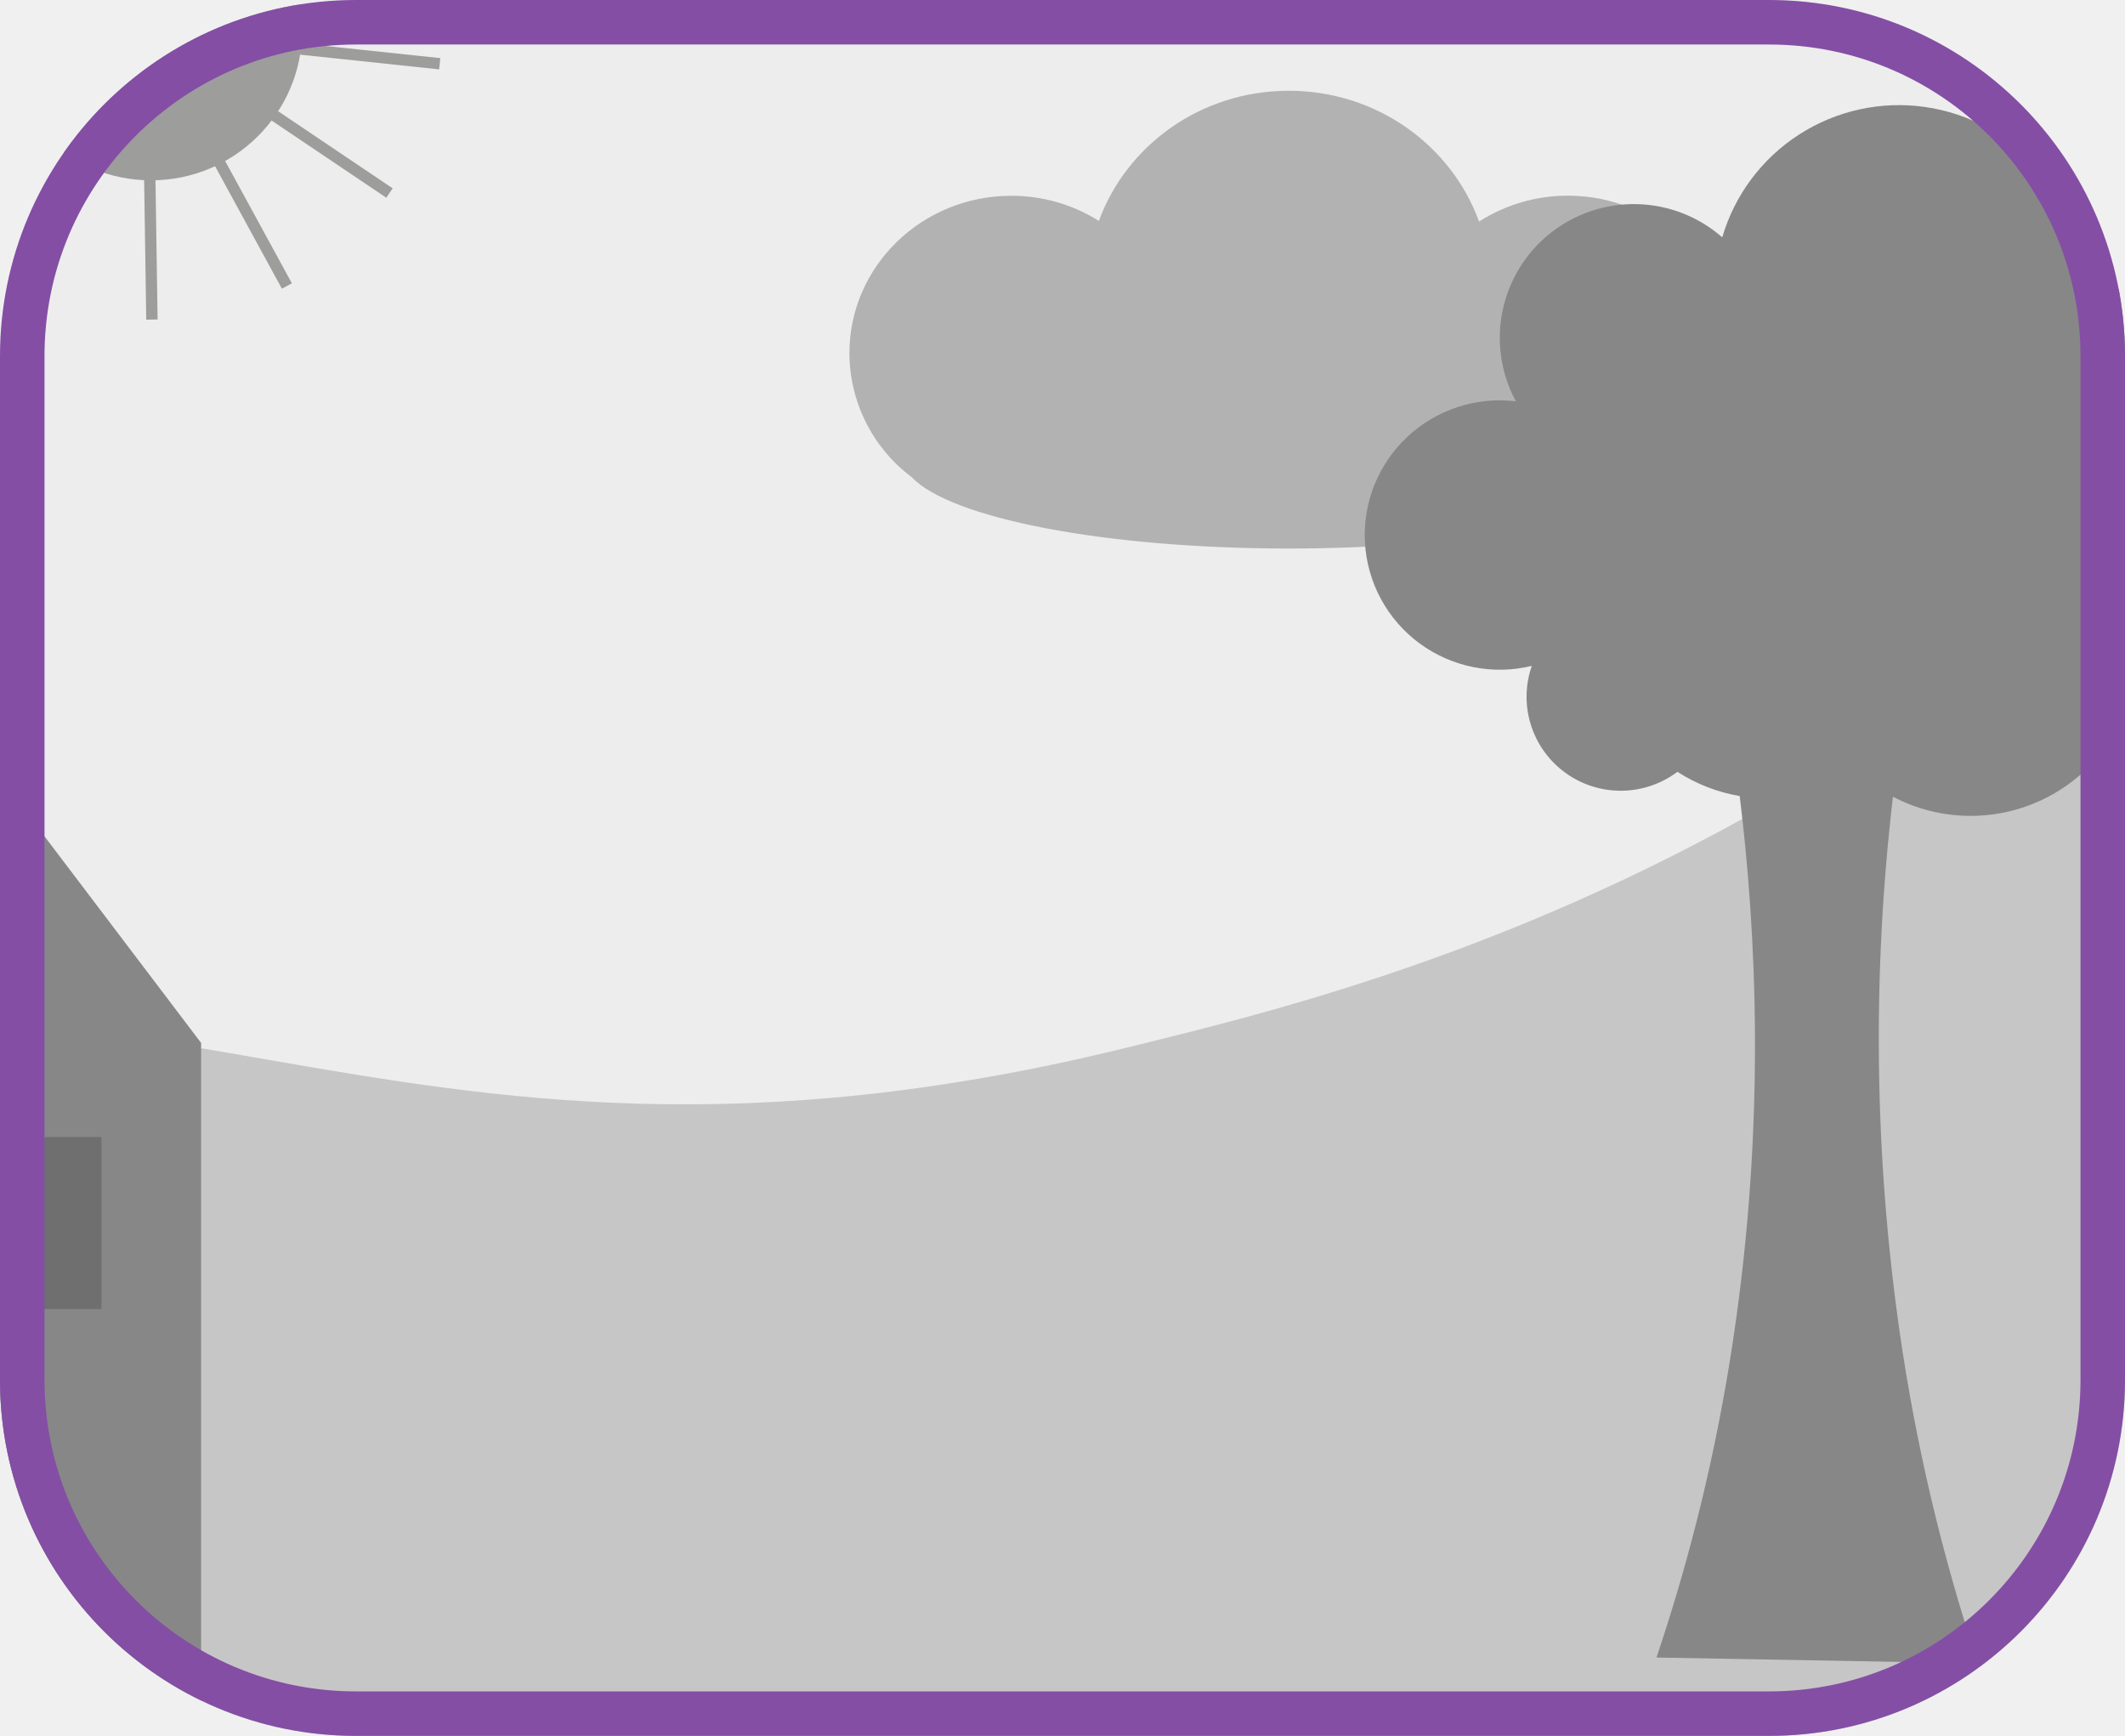
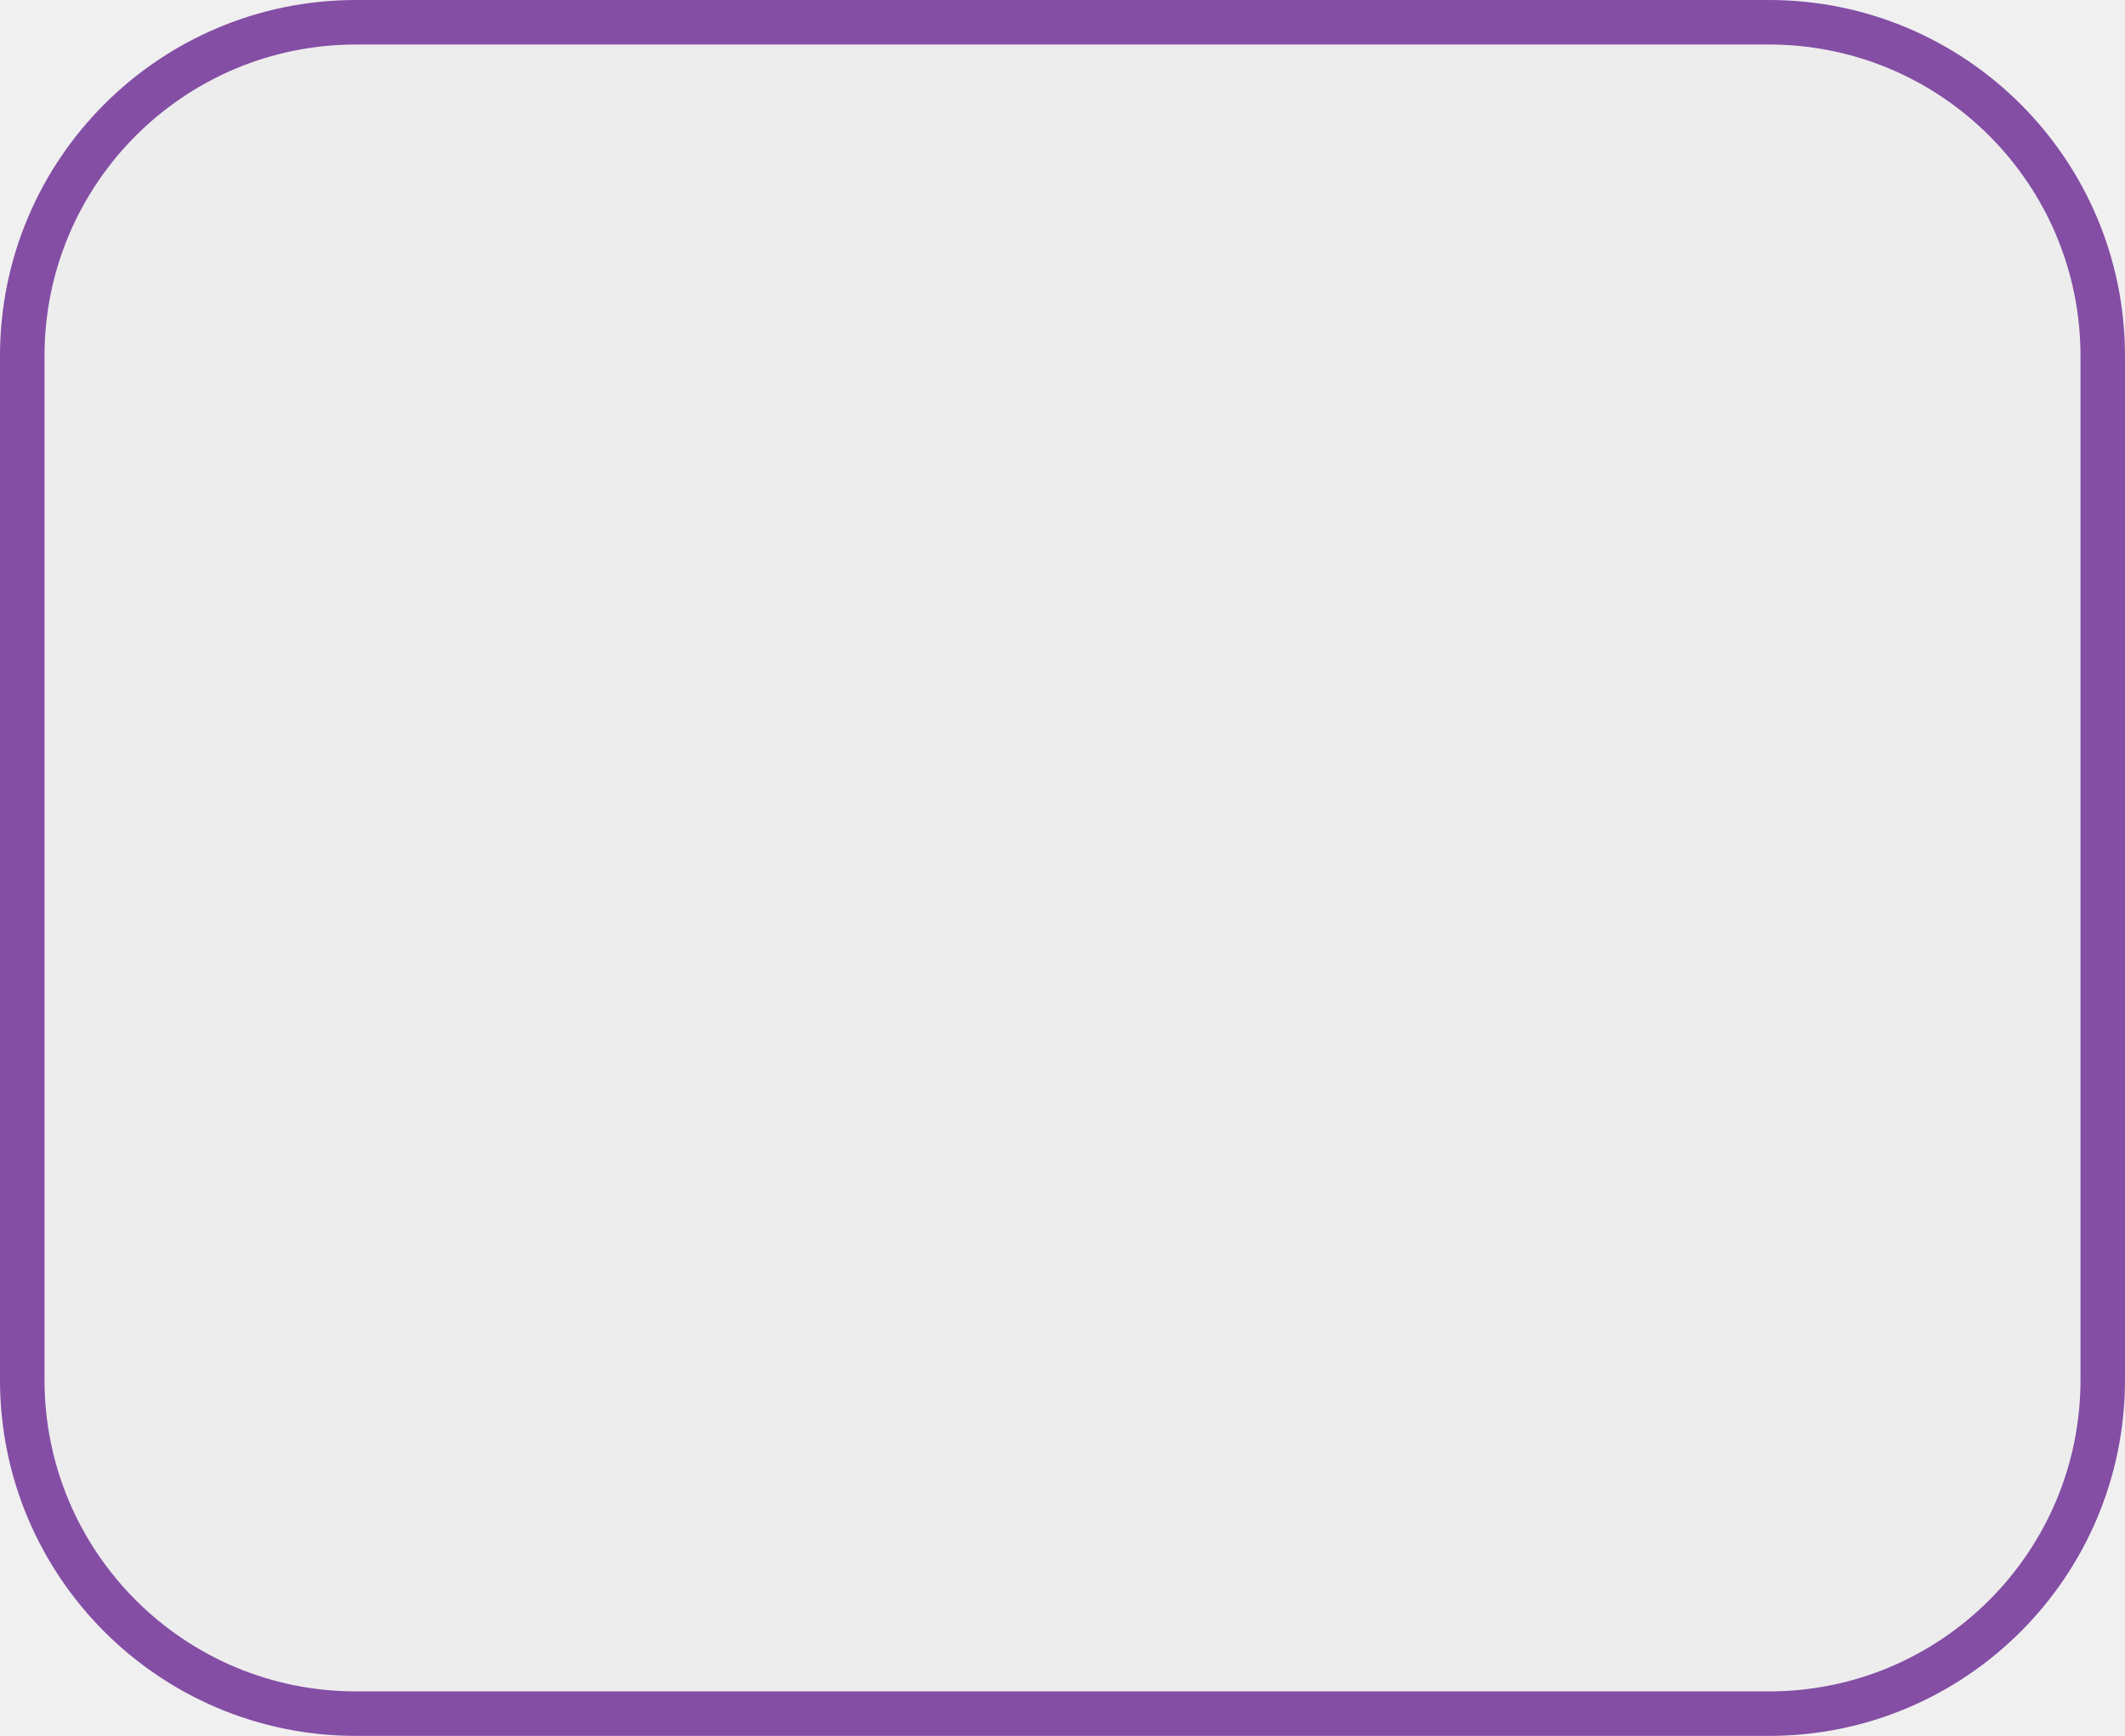
<svg xmlns="http://www.w3.org/2000/svg" viewBox="0 0 191 156" fill="none">
  <g clip-path="url(#clip0_106_325)">
    <path d="M221.738 -32.06H-84.993V198.766H221.738V-32.06Z" fill="#EDEDED" />
-     <path d="M-105.01 154.44C-94.177 117.844 -52.897 101.55 -40.737 97.363C11.608 79.366 33.034 110.801 100.861 94.249C114.145 91.005 135.259 85.855 159.263 72.101C189.956 54.52 196.725 37.133 223.211 32.181C239.187 29.198 262.305 30.54 268.796 41.973C275.116 53.097 261.874 67.059 250.943 88.006C221.934 143.599 248.514 173.057 226.798 199.033C207.077 222.624 176.355 208.857 68.561 210.572C-36.021 212.241 -83.222 226.419 -101.747 199.657C-113.408 182.814 -106.642 159.952 -105.01 154.44Z" fill="#C6C6C6" />
-     <path d="M155.476 31.735C155.476 23.92 148.969 17.585 140.93 17.585C138.098 17.579 135.325 18.387 132.941 19.911C130.454 13.059 123.738 8.157 115.842 8.157C107.947 8.157 101.276 13.034 98.768 19.85C96.41 18.37 93.68 17.588 90.894 17.594C82.86 17.594 76.347 23.928 76.347 31.744C76.355 33.908 76.865 36.042 77.839 37.976C78.813 39.911 80.223 41.593 81.959 42.892C85.417 46.561 99.275 49.295 115.844 49.295C131.763 49.295 145.179 46.764 149.279 43.313C153.027 40.761 155.476 36.528 155.476 31.735Z" fill="#B2B2B2" />
-     <path d="M202.937 -10.717C202.937 -6.422 201.226 -2.303 198.182 0.734C195.137 3.771 191.008 5.477 186.702 5.477C165.167 4.623 165.172 -26.062 186.702 -26.911C191.008 -26.911 195.137 -25.205 198.182 -22.168C201.226 -19.131 202.937 -15.012 202.937 -10.717Z" fill="#B2B2B2" />
-     <path d="M253.3 -4.29153e-05C252.334 12.352 176.717 12.331 175.792 -4.29153e-05C176.758 -12.352 252.373 -12.331 253.3 -4.29153e-05Z" fill="#B2B2B2" />
-     <path d="M13.581 16.206C21.082 16.206 27.163 10.141 27.163 2.66C27.163 -4.822 21.082 -10.887 13.581 -10.887C6.081 -10.887 0 -4.822 0 2.66C0 10.141 6.081 16.206 13.581 16.206Z" fill="#9D9D9C" />
-     <path d="M8.674 10.507L1.051 25.538L1.962 25.997L9.584 10.966L8.674 10.507Z" fill="#9D9D9C" />
-     <path d="M5.541 7.284L-8.139 17.053L-7.547 17.878L6.133 8.109L5.541 7.284Z" fill="#9D9D9C" />
-     <path d="M4.319 3.085L-12.413 5.368L-12.274 6.377L4.458 4.093L4.319 3.085Z" fill="#9D9D9C" />
-     <path d="M37.796 -7.12L22.098 -0.911L22.474 0.035L38.172 -6.175L37.796 -7.12Z" fill="#9D9D9C" />
-     <path d="M22.786 3.445L22.678 4.457L39.472 6.235L39.579 5.224L22.786 3.445Z" fill="#9D9D9C" />
-     <path d="M21.277 7.491L20.705 8.336L34.722 17.77L35.293 16.925L21.277 7.491Z" fill="#9D9D9C" />
-     <path d="M18.162 10.665L17.266 11.152L25.339 25.946L26.235 25.46L18.162 10.665Z" fill="#9D9D9C" />
-     <path d="M13.911 11.868L12.891 11.884L13.145 28.727L14.165 28.711L13.911 11.868Z" fill="#9D9D9C" />
-     <path d="M-17.197 47.199L-52.47 93.725V172.627H18.077V93.725L-17.197 47.199Z" fill="#878787" />
-     <path d="M9.118 102.184H-6.381V117.642H9.118V102.184Z" fill="#706F6F" />
-     <path d="M197.661 45.708C198.06 45.405 198.438 45.077 198.793 44.724C200.567 42.954 201.683 40.634 201.956 38.147C202.228 35.659 201.642 33.153 200.294 31.043C198.946 28.933 196.916 27.345 194.54 26.541C192.164 25.738 189.585 25.766 187.227 26.623C187.227 26.404 187.242 26.183 187.242 25.96C187.242 21.986 185.805 18.146 183.195 15.143C180.586 12.141 176.978 10.178 173.034 9.614C169.09 9.051 165.075 9.926 161.726 12.077C158.376 14.229 155.917 17.513 154.799 21.327C152.676 19.467 149.965 18.411 147.14 18.344C144.315 18.276 141.556 19.201 139.346 20.957C137.136 22.713 135.615 25.188 135.049 27.95C134.483 30.711 134.909 33.583 136.251 36.063C134.486 35.851 132.696 36.029 131.008 36.583C129.319 37.137 127.774 38.054 126.48 39.27C125.186 40.486 124.176 41.97 123.52 43.618C122.865 45.266 122.581 47.038 122.687 48.807C122.794 50.577 123.289 52.302 124.138 53.86C124.986 55.418 126.168 56.77 127.598 57.823C129.029 58.875 130.674 59.601 132.417 59.949C134.16 60.298 135.958 60.26 137.684 59.839C137.086 61.549 137.055 63.405 137.596 65.134C138.137 66.863 139.221 68.373 140.688 69.44C142.155 70.507 143.927 71.076 145.743 71.061C147.559 71.046 149.322 70.45 150.771 69.359C152.469 70.458 154.373 71.2 156.368 71.538C157.854 83.634 158.749 100.835 155.749 120.588C154.3 130.226 152.004 139.718 148.89 148.955L177.779 149.481C174.552 139.777 172.198 129.806 170.744 119.686C168.466 103.75 168.264 87.586 170.143 71.598C172.265 72.713 174.625 73.304 177.024 73.32C179.422 73.336 181.79 72.778 183.927 71.691C186.065 70.604 187.909 69.022 189.305 67.076C190.702 65.13 191.609 62.879 191.952 60.511H192.108C193.832 60.511 195.514 59.986 196.93 59.006C198.347 58.027 199.429 56.639 200.034 55.029C200.638 53.419 200.735 51.664 200.311 49.997C199.888 48.331 198.964 46.833 197.664 45.704L197.661 45.708Z" fill="#878787" />
  </g>
  <rect x="2" y="2" width="187" height="152" rx="30" stroke="#844EA5" stroke-width="4" />
  <defs>
    <clipPath id="clip0_106_325">
      <rect width="191" height="156" rx="32" fill="white" />
    </clipPath>
  </defs>
</svg>
